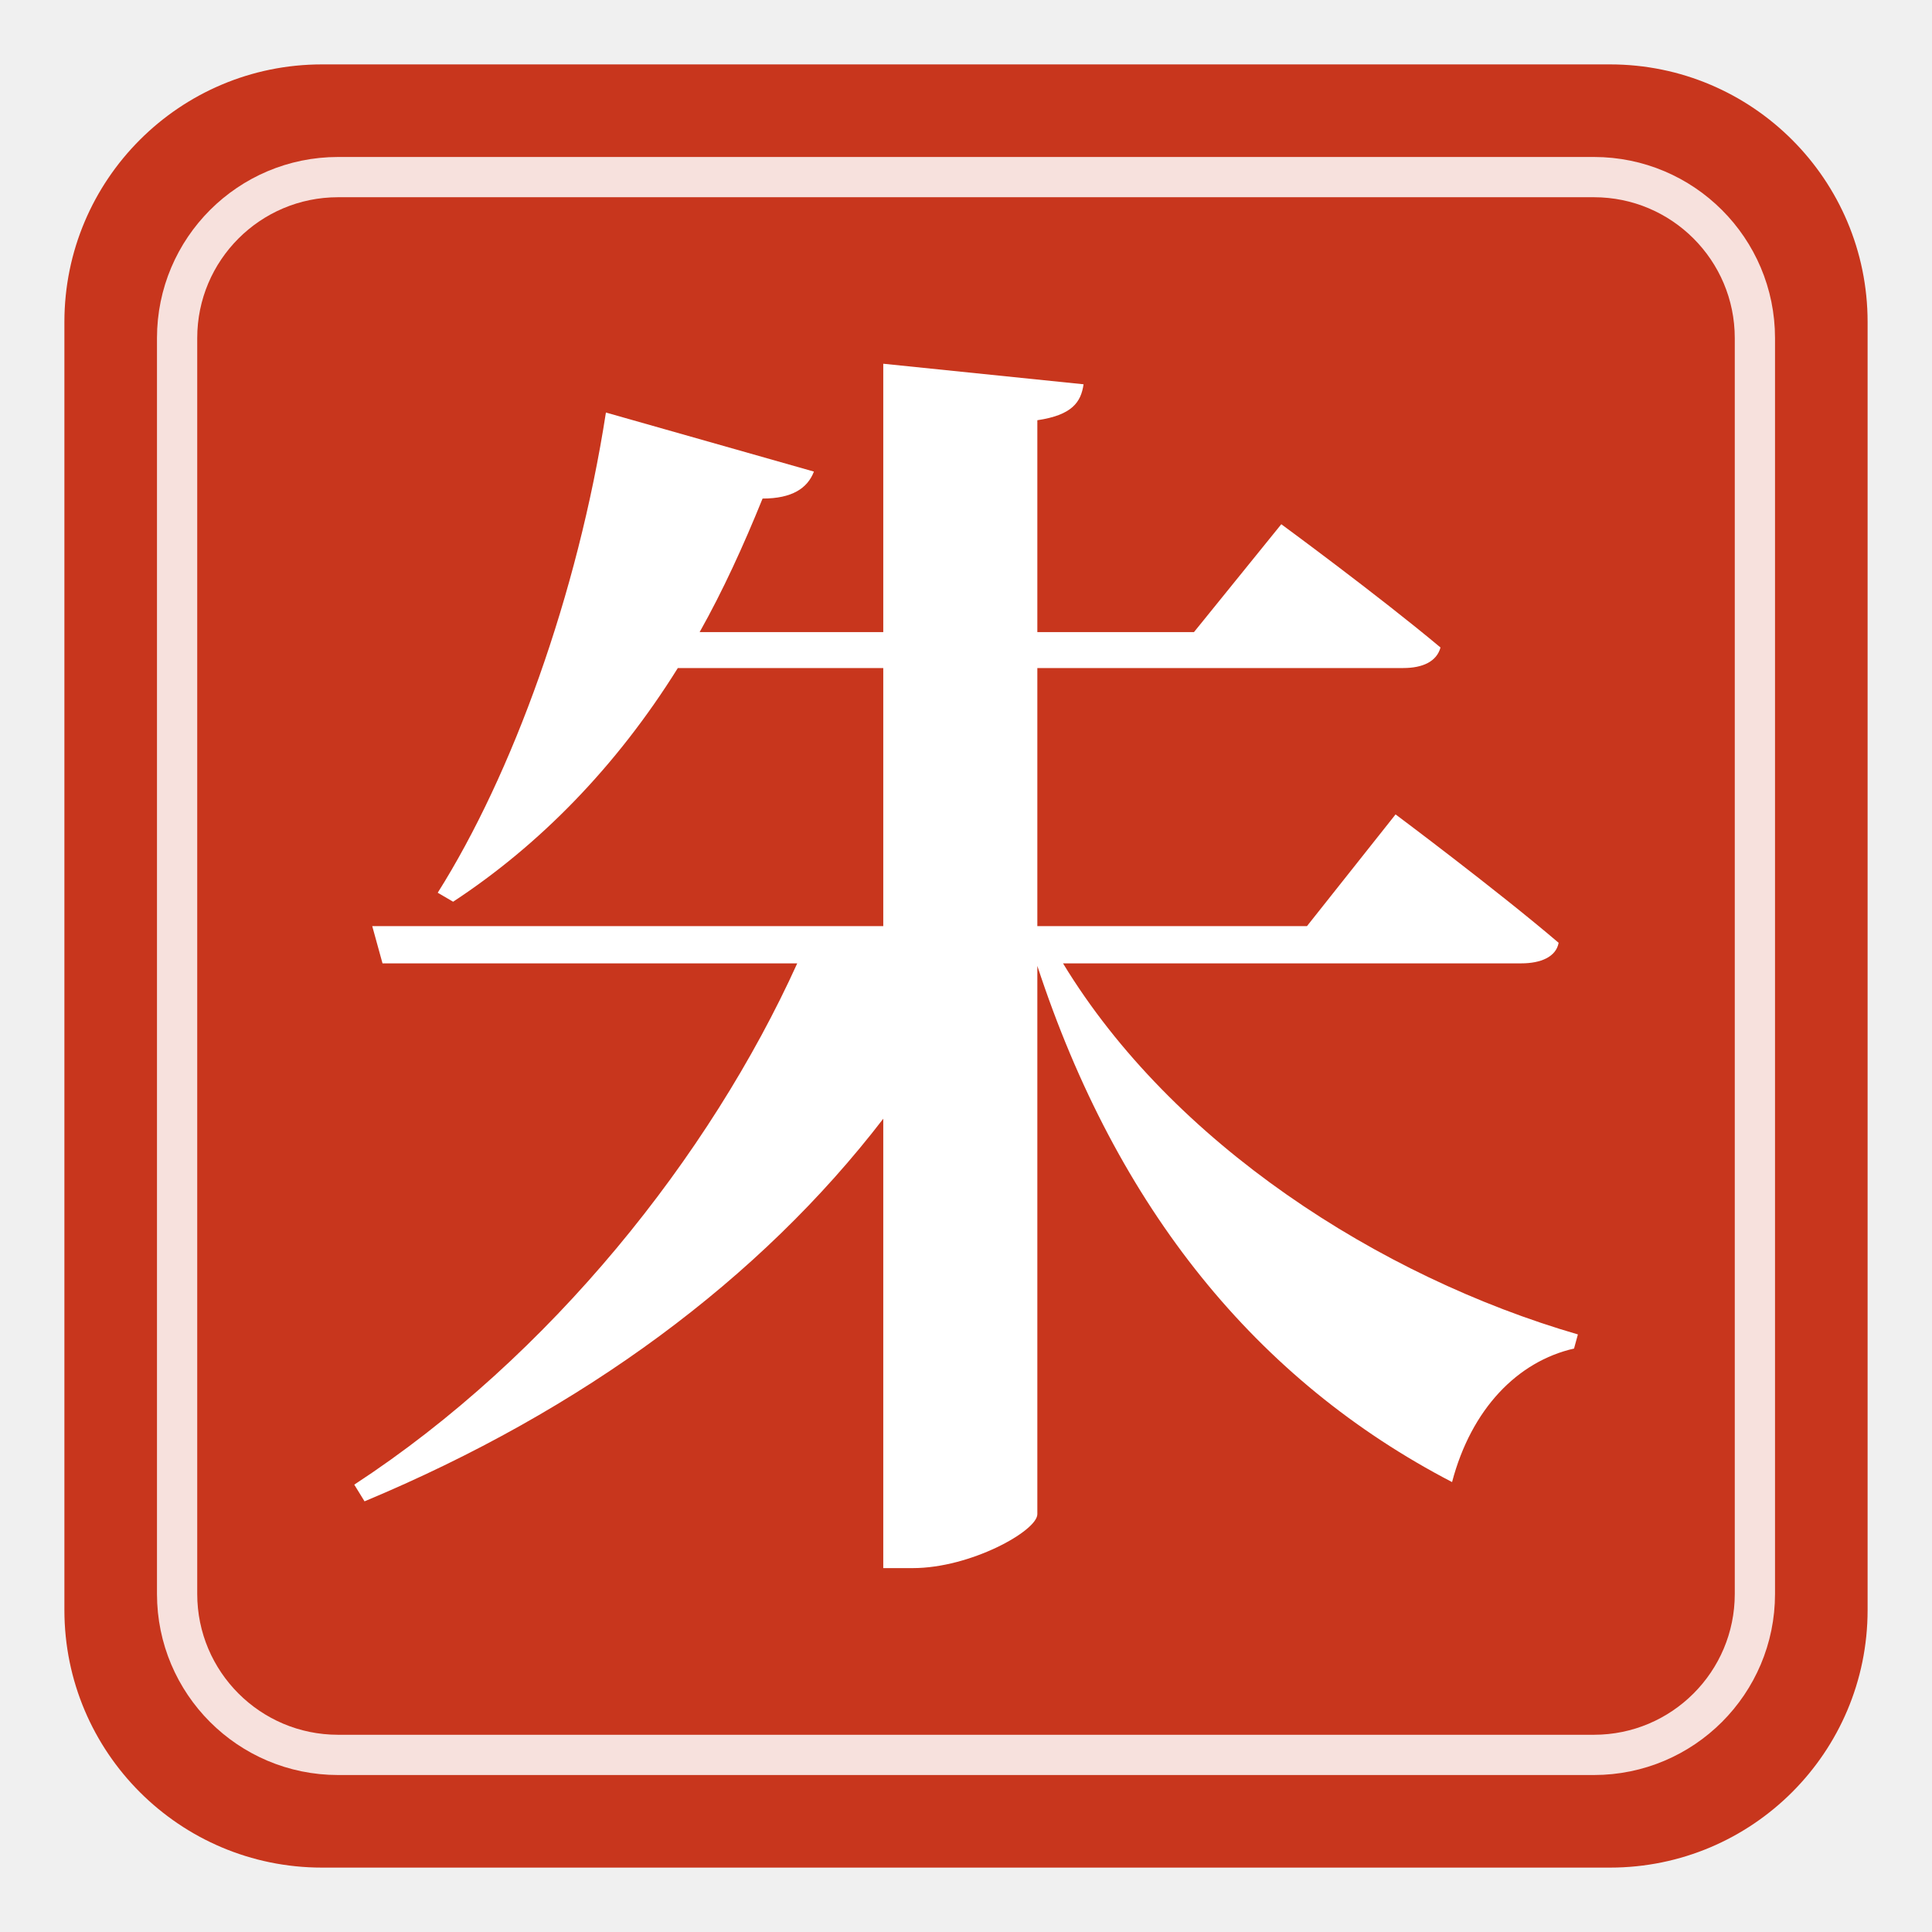
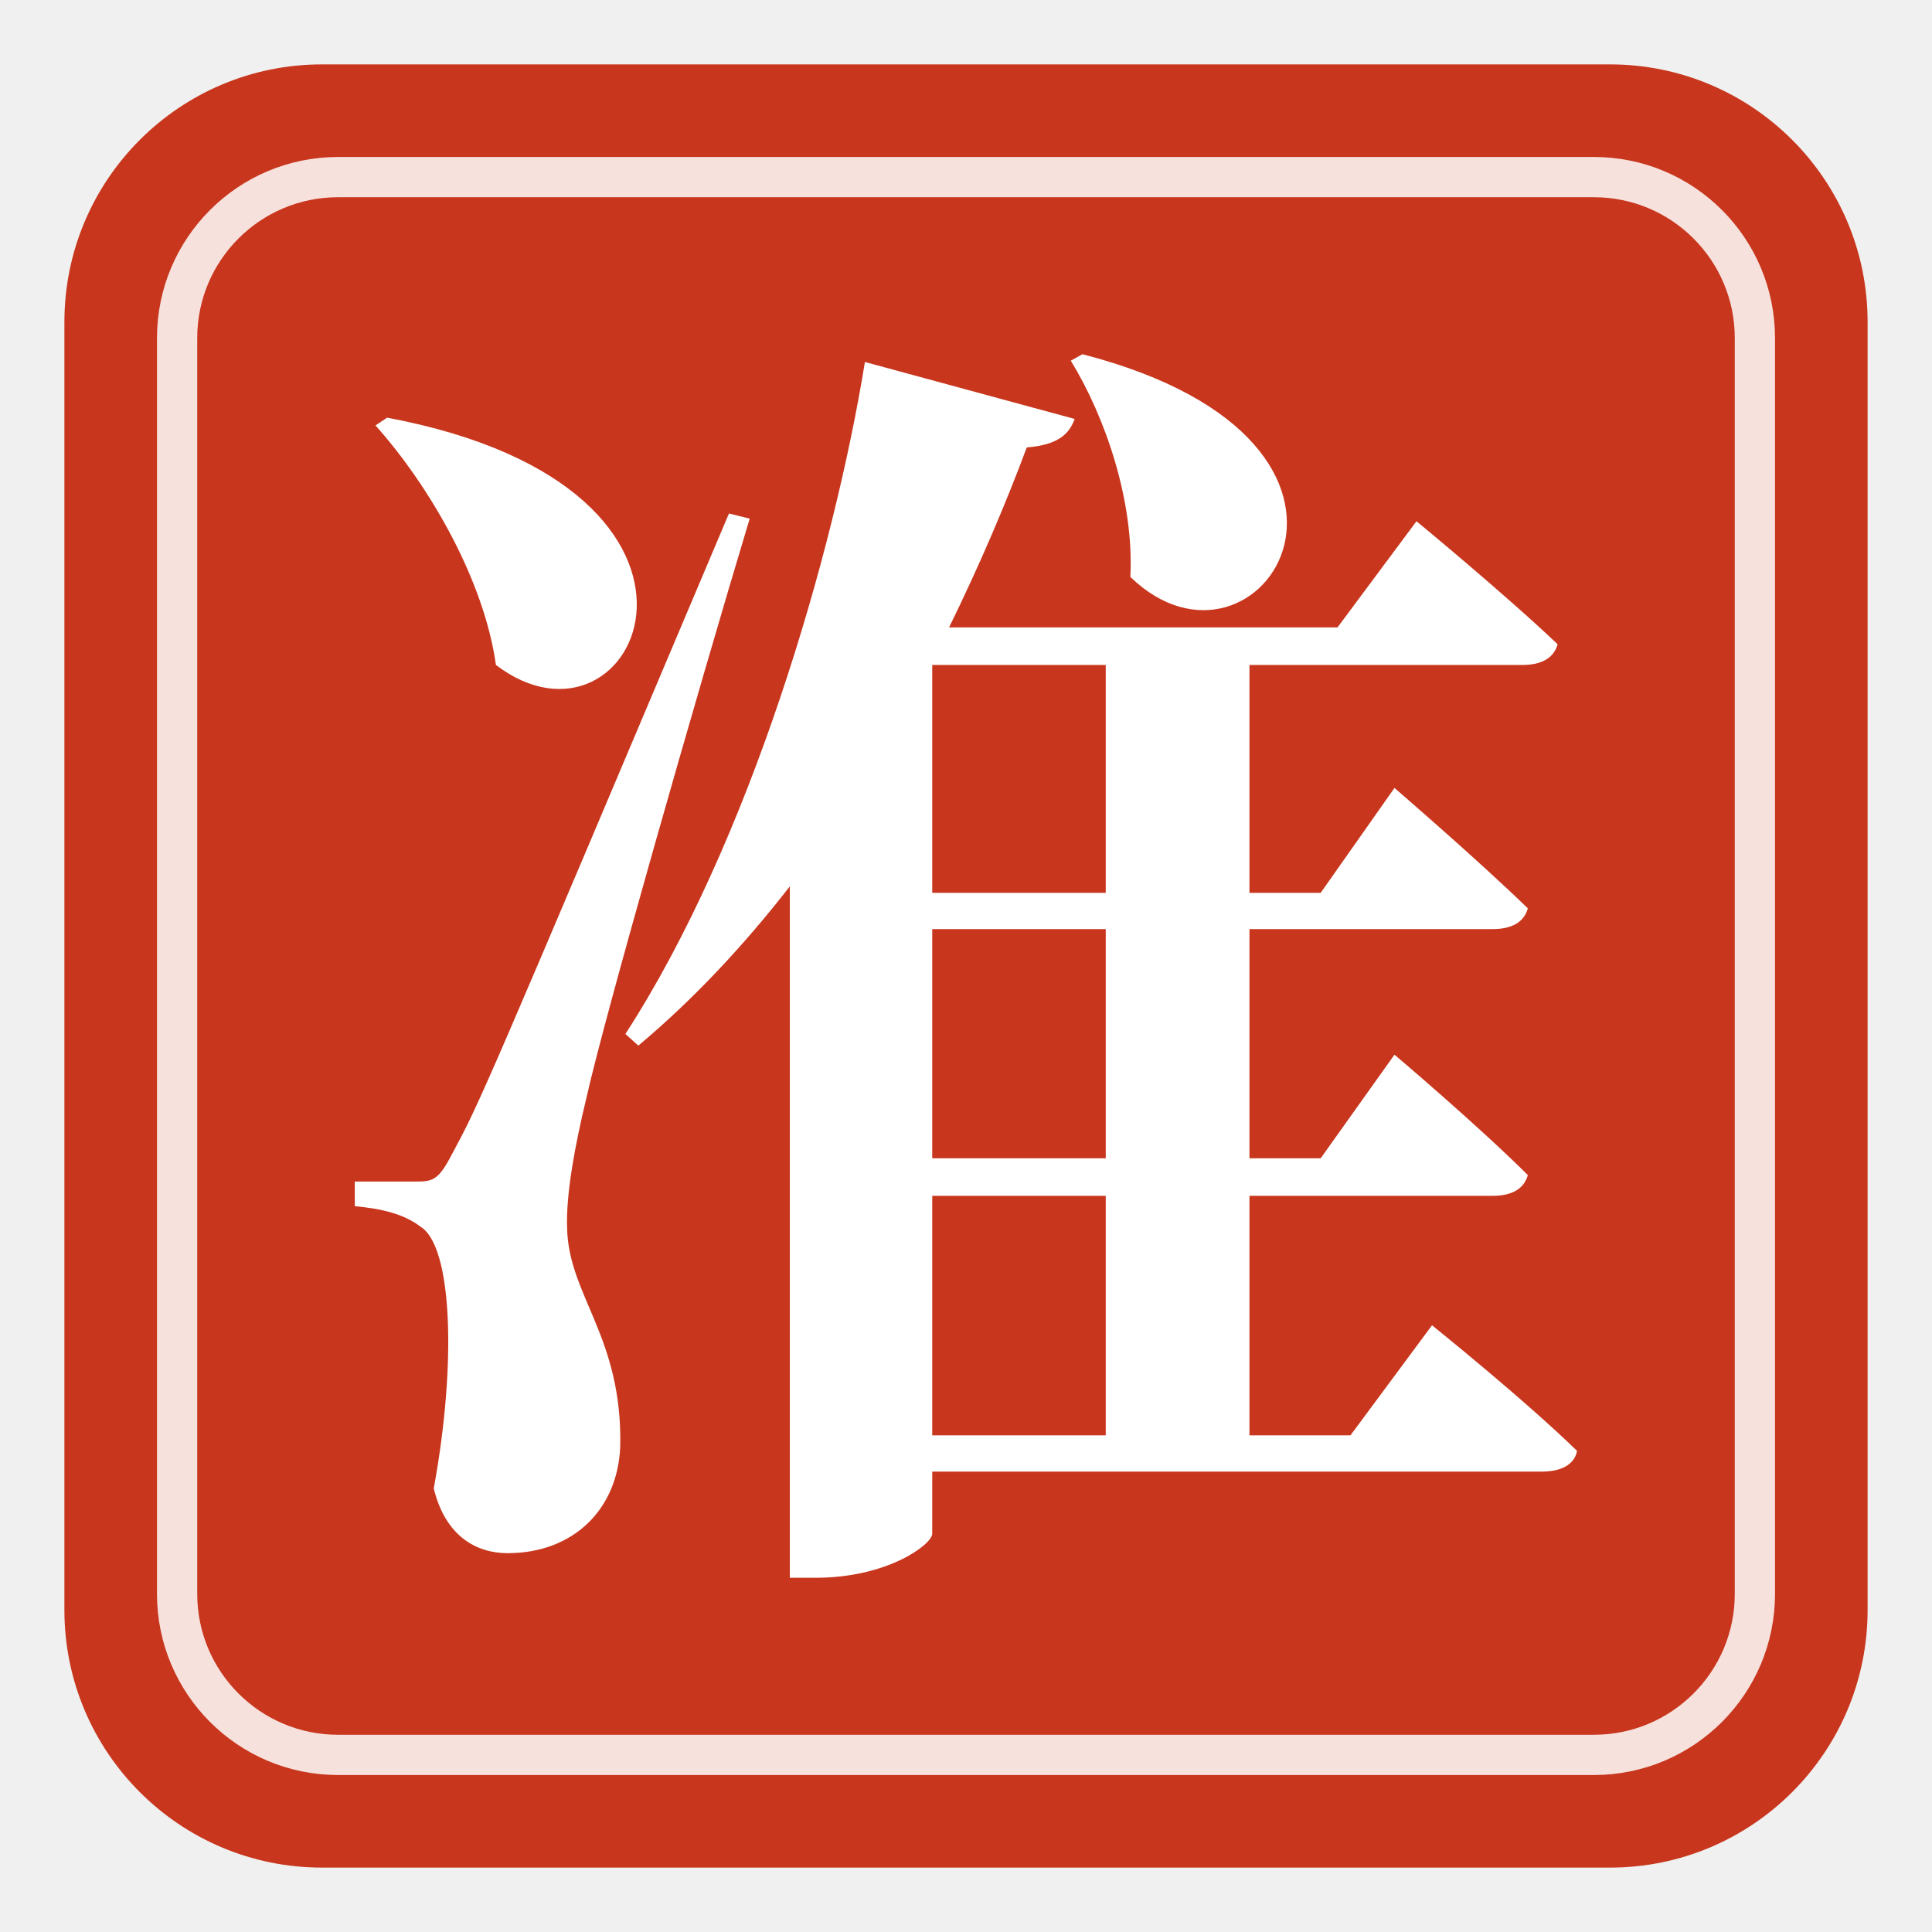
- <svg xmlns="http://www.w3.org/2000/svg" viewBox="0 0 120 120" width="120" height="120" role="img" aria-label="Vermilion seal">
+ <svg xmlns="http://www.w3.org/2000/svg" viewBox="0 0 120 120" width="120" height="120" role="img" aria-label="Granted seal">
  <rect x="4" y="4" width="112" height="112" rx="16" fill="#c8361d" />
  <rect x="11" y="11" width="98" height="98" rx="10" fill="none" stroke="#fff" stroke-opacity=".85" stroke-width="2.5" />
-   <path fill="#fff" transform="translate(20.09 90.30) scale(0.07975 -0.07975)" d="M220 811C198 669 147 529 89 437L101 430C168 474 228 535 276 612H436V411H38L46 382H369C301 232 177 76 24 -24L32 -37C202 34 340 136 436 261V-89H459C504 -89 556 -60 556 -47V380C618 191 727 57 879 -22C894 35 930 72 974 82L977 93C822 138 661 242 576 382H933C948 382 960 387 962 398C914 439 835 498 835 498L766 411H556V612H841C856 612 867 617 870 628C821 669 746 724 746 724L678 640H556V805C583 809 590 819 592 833L436 849V640H293C311 672 327 707 342 744C365 744 377 752 382 765Z" />
+   <path fill="#fff" transform="translate(18.98 90.76) scale(0.08042 -0.08042)" d="M600 855 591 850C618 806 640 741 637 683C736 587 867 786 600 855ZM63 806 54 800C96 753 138 680 147 615C256 532 356 751 63 806ZM83 216C72 216 38 216 38 216V197C59 195 76 191 89 181C113 166 117 77 99 -21C108 -58 132 -71 156 -71C207 -71 241 -37 243 11C245 96 203 128 202 180C201 206 208 244 217 281C230 340 302 592 343 728L327 732C135 278 135 278 113 237C102 216 98 216 83 216ZM858 726 797 644H497C521 693 541 740 557 783C582 785 590 794 594 805L432 849C408 701 343 478 247 330L257 321C300 357 339 399 374 444V-90H394C450 -90 484 -64 484 -56V-8H955C969 -8 980 -3 982 8C941 48 870 105 870 105L807 20H729V205H917C931 205 941 210 944 221C906 259 841 314 841 314L784 234H729V411H917C931 411 941 416 944 427C906 464 841 520 841 520L784 439H729V615H940C954 615 964 620 967 631C926 670 858 726 858 726ZM484 20V205H618V20ZM484 234V411H618V234ZM484 439V615H618V439Z" />
</svg>
